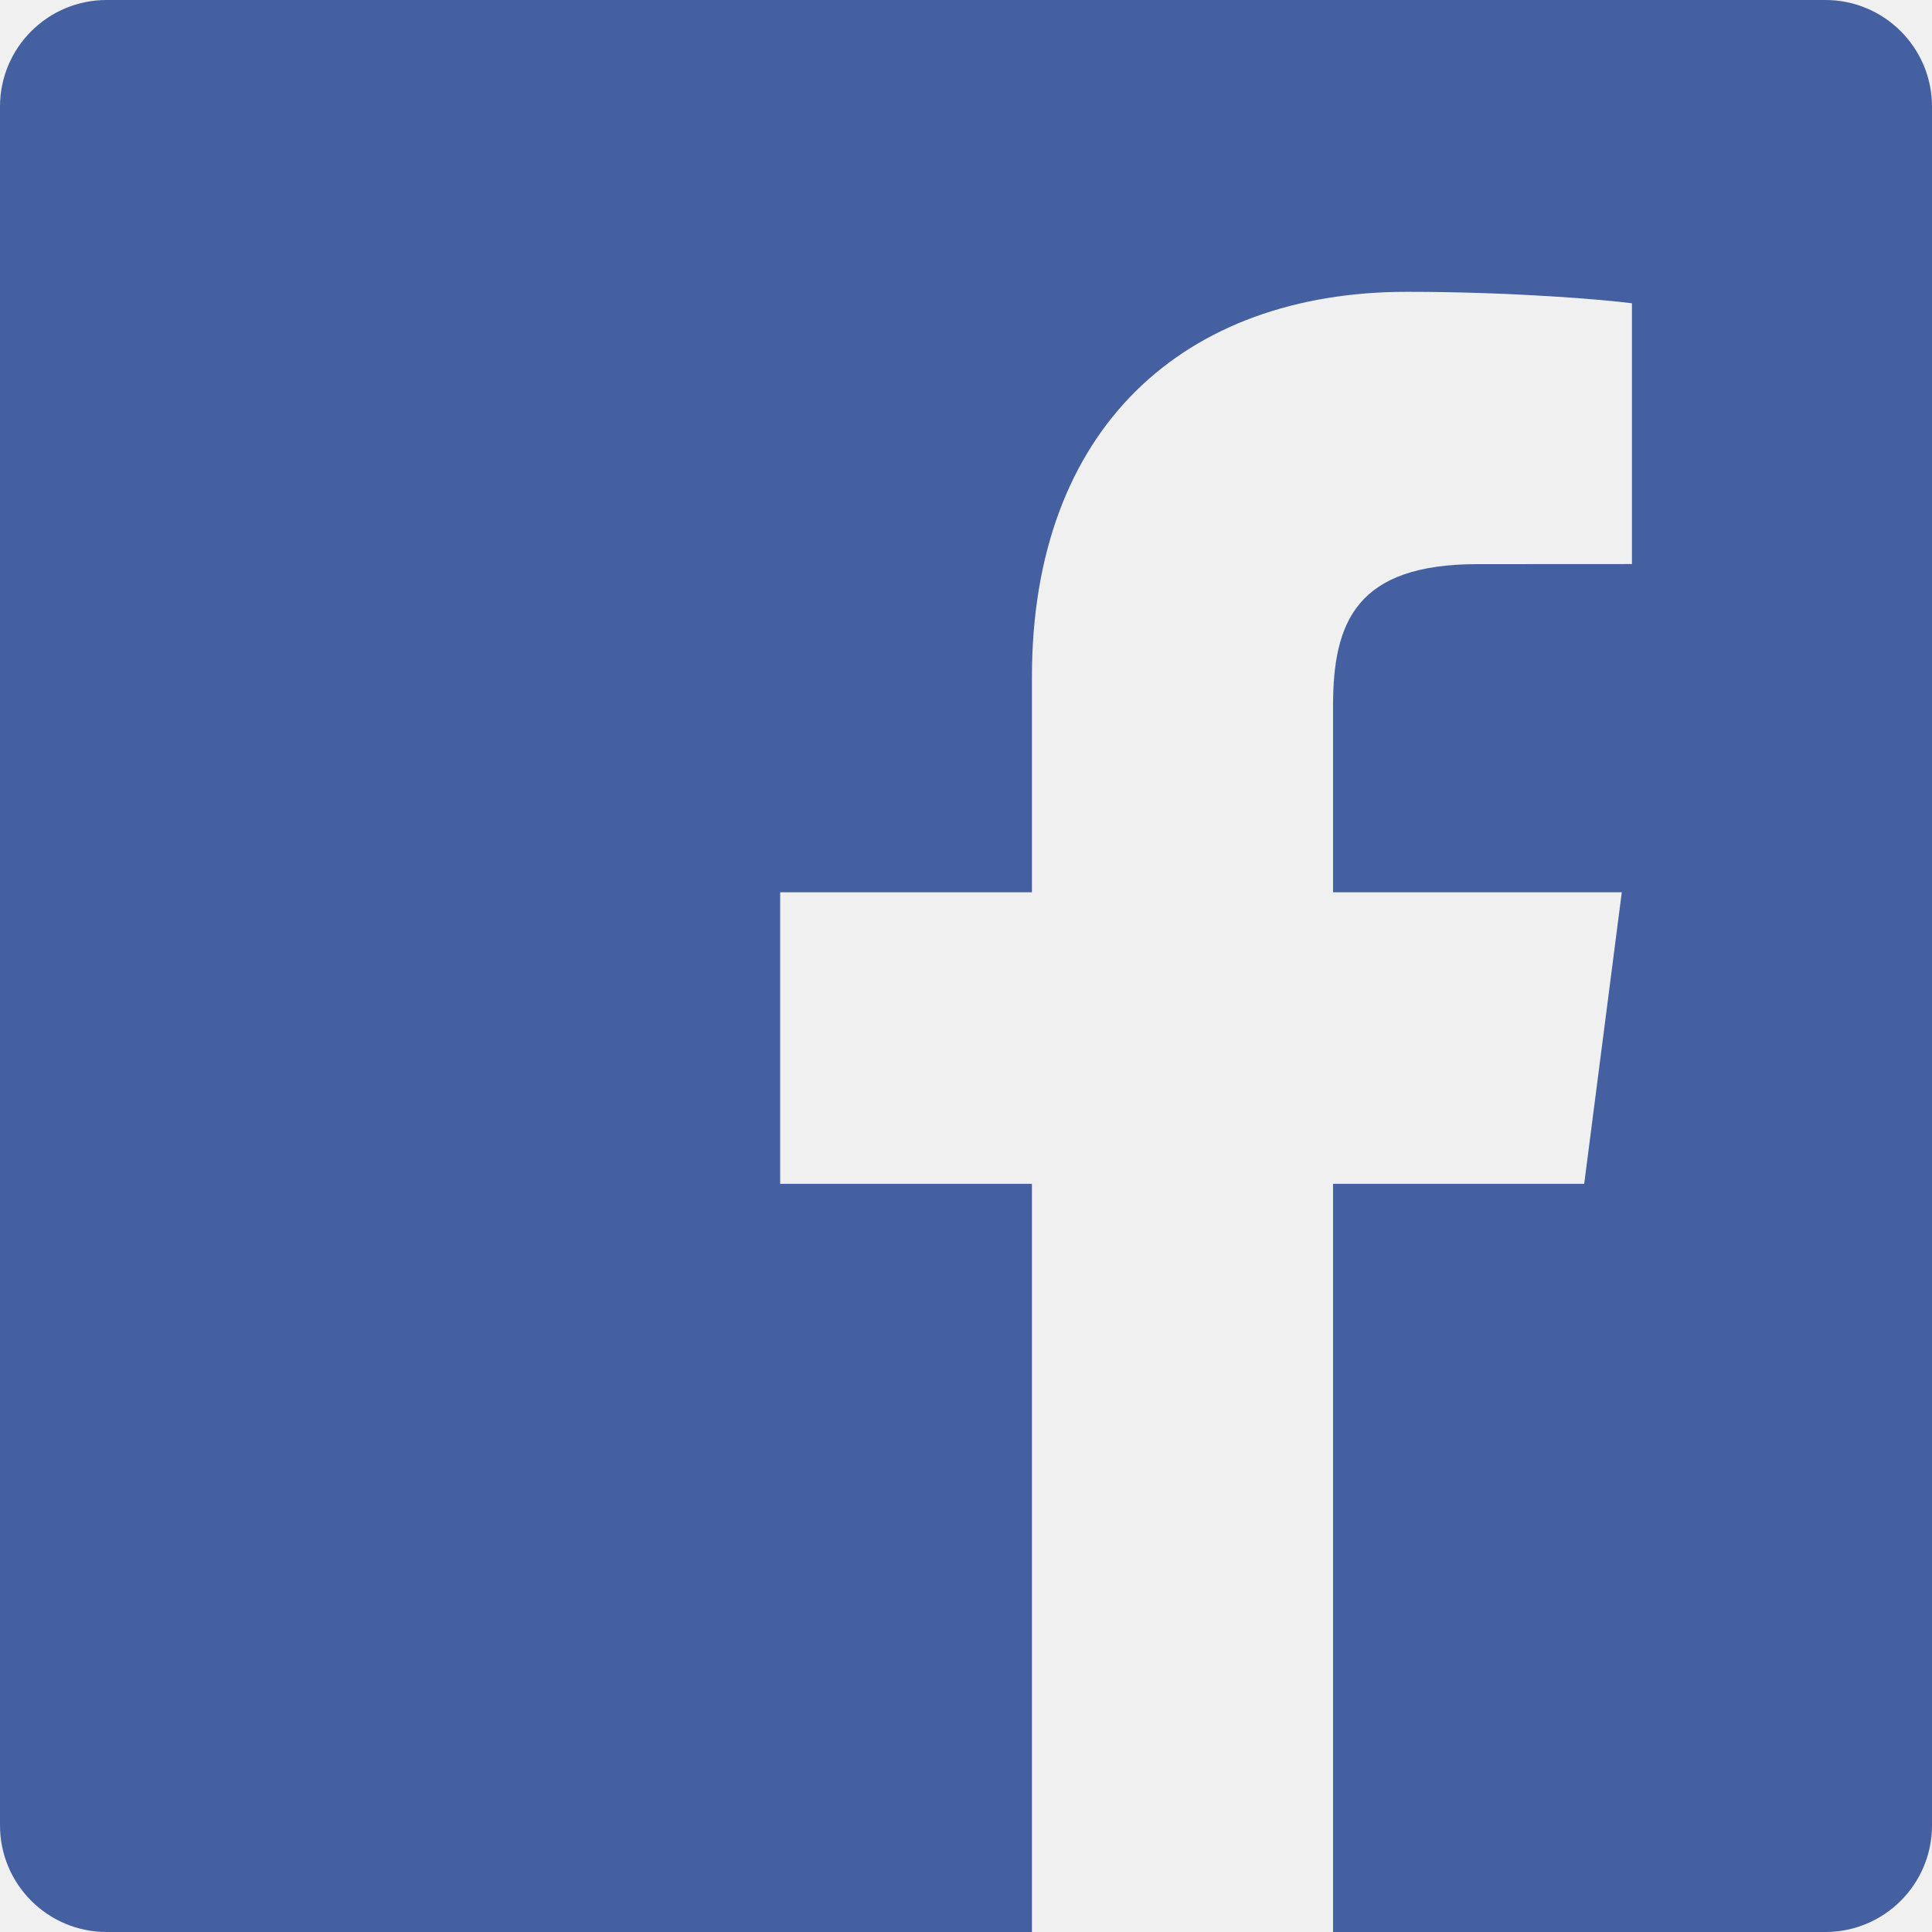
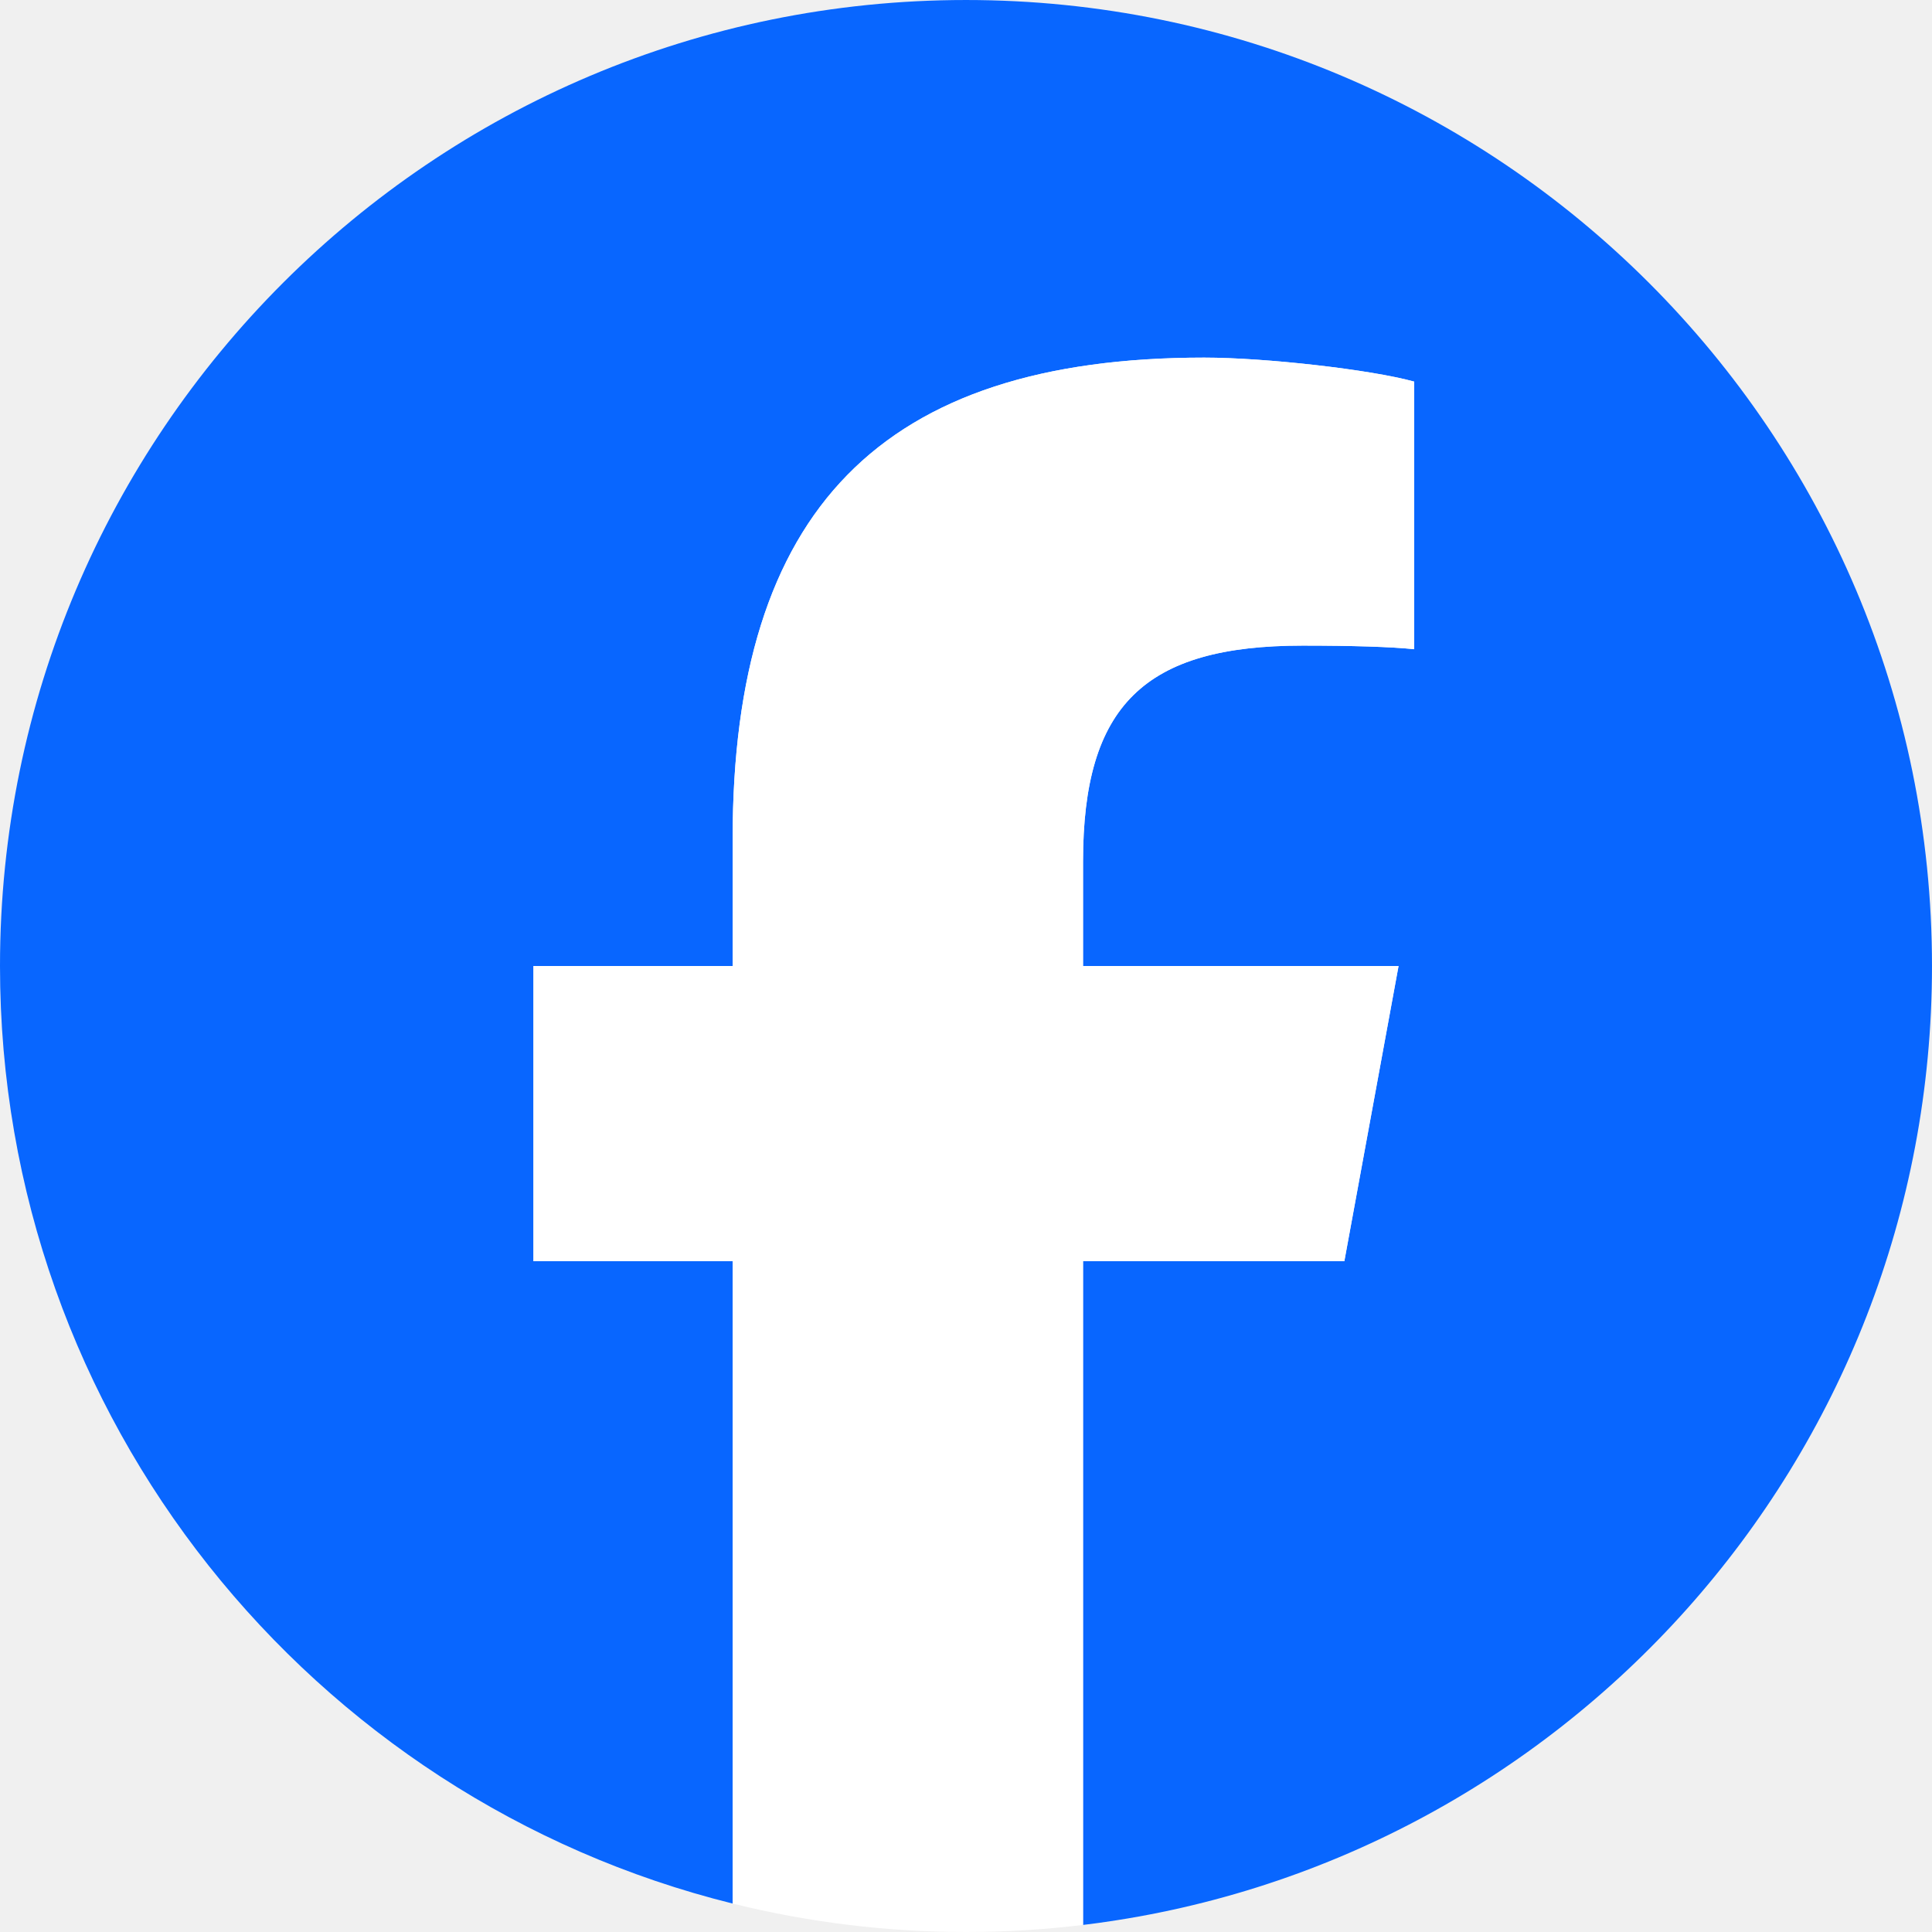
- <svg xmlns="http://www.w3.org/2000/svg" viewBox="0 0 48 48" version="1.1">
-   <g stroke="none" stroke-width="1" fill="none" fill-rule="evenodd">
-     <g id="Color-" transform="translate(-200, -160)" fill="#4460A0">
-       <path d="M225.638,208 L202.649,208 C201.186,208 200,206.814 200,205.351 L200,162.649 C200,161.186 201.186,160 202.649,160 L245.351,160 C246.814,160 248,161.186 248,162.649 L248,205.351 C248,206.814 246.814,208 245.351,208 L233.119,208 L233.119,189.412 L239.359,189.412 L240.293,182.168 L233.119,182.168 L233.119,177.543 C233.119,175.445 233.702,174.016 236.709,174.016 L240.545,174.014 L240.545,167.535 C239.882,167.447 237.605,167.25 234.956,167.25 C229.425,167.25 225.638,170.626 225.638,176.825 L225.638,182.168 L219.383,182.168 L219.383,189.412 L225.638,189.412 L225.638,208 L225.638,208 Z" id="Facebook">
-             </path>
-     </g>
+ <svg xmlns="http://www.w3.org/2000/svg" viewBox="0 0 666.667 666.667">
+   <defs>
+     <clipPath id="a" clipPathUnits="userSpaceOnUse">
+       <path d="M0 700h700V0H0Z" />
+     </clipPath>
+   </defs>
+   <g clip-path="url(#a)" transform="matrix(1.33333 0 0 -1.33333 -133.333 800)">
+     <path d="M0 0c0 138.071-111.929 250-250 250S-500 138.071-500 0c0-117.245 80.715-215.622 189.606-242.638v166.242h-51.552V0h51.552v32.919c0 85.092 38.508 124.532 122.048 124.532 15.838 0 43.167-3.105 54.347-6.211V81.986c-5.901.621-16.149.932-28.882.932-40.993 0-56.832-15.528-56.832-55.9V0h81.659l-14.028-76.396h-67.631v-171.773C-95.927-233.218 0-127.818 0 0" style="fill:#0866ff;fill-opacity:1;fill-rule:nonzero;stroke:none" transform="translate(600 350)" />
+     <path d="m0 0 14.029 76.396H-67.63v27.019c0 40.372 15.838 55.899 56.831 55.899 12.733 0 22.981-.31 28.882-.931v69.253c-11.18 3.106-38.509 6.212-54.347 6.212-83.539 0-122.048-39.441-122.048-124.533V76.396h-51.552V0h51.552v-166.242a250.559 250.559 0 0 1 60.394-7.362c10.254 0 20.358.632 30.288 1.831V0Z" style="fill:#fff;fill-opacity:1;fill-rule:nonzero;stroke:none" transform="translate(447.918 273.604)" />
  </g>
</svg>
